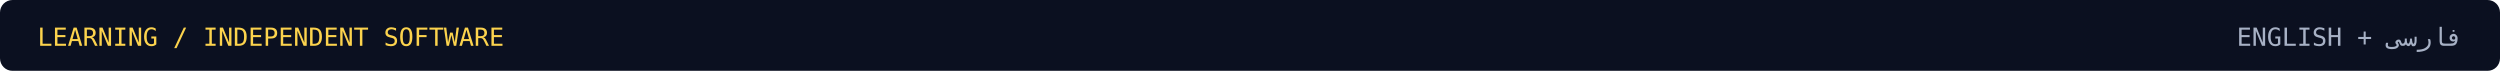
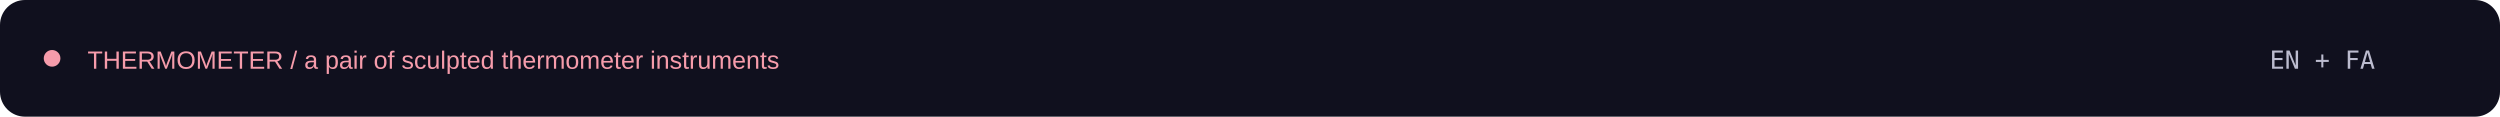
- <svg xmlns="http://www.w3.org/2000/svg" width="1200" height="34" viewBox="0 0 1200 34" role="img" aria-label="learning project">
-   <rect width="1200" height="34" rx="6" fill="#0b1020" />
-   <text x="18" y="22" fill="#fcd34d" font-family="monospace" font-size="12">LEARNING / INDEPENDENT SOFTWARE</text>
-   <text x="1182" y="22" text-anchor="end" fill="#a7b1c5" font-family="monospace" font-size="12">ENGLISH + فارسی</text>
+ <svg xmlns="http://www.w3.org/2000/svg" width="1200" height="56" viewBox="0 0 1200 56" role="img" aria-label="a pair of sculpted thermometer instruments">
+   <rect width="1200" height="56" rx="12" fill="#10101e" />
+   <circle cx="25" cy="28" r="4" fill="#f69cab" />
+   <text x="42" y="33" fill="#f69cab" font-size="12" font-family="Segoe UI,Arial">THERMOMETER / a pair of sculpted thermometer instruments</text>
+   <text x="1140" y="33" text-anchor="end" fill="#bcbccf" font-size="12" font-family="monospace">EN + FA</text>
</svg>
